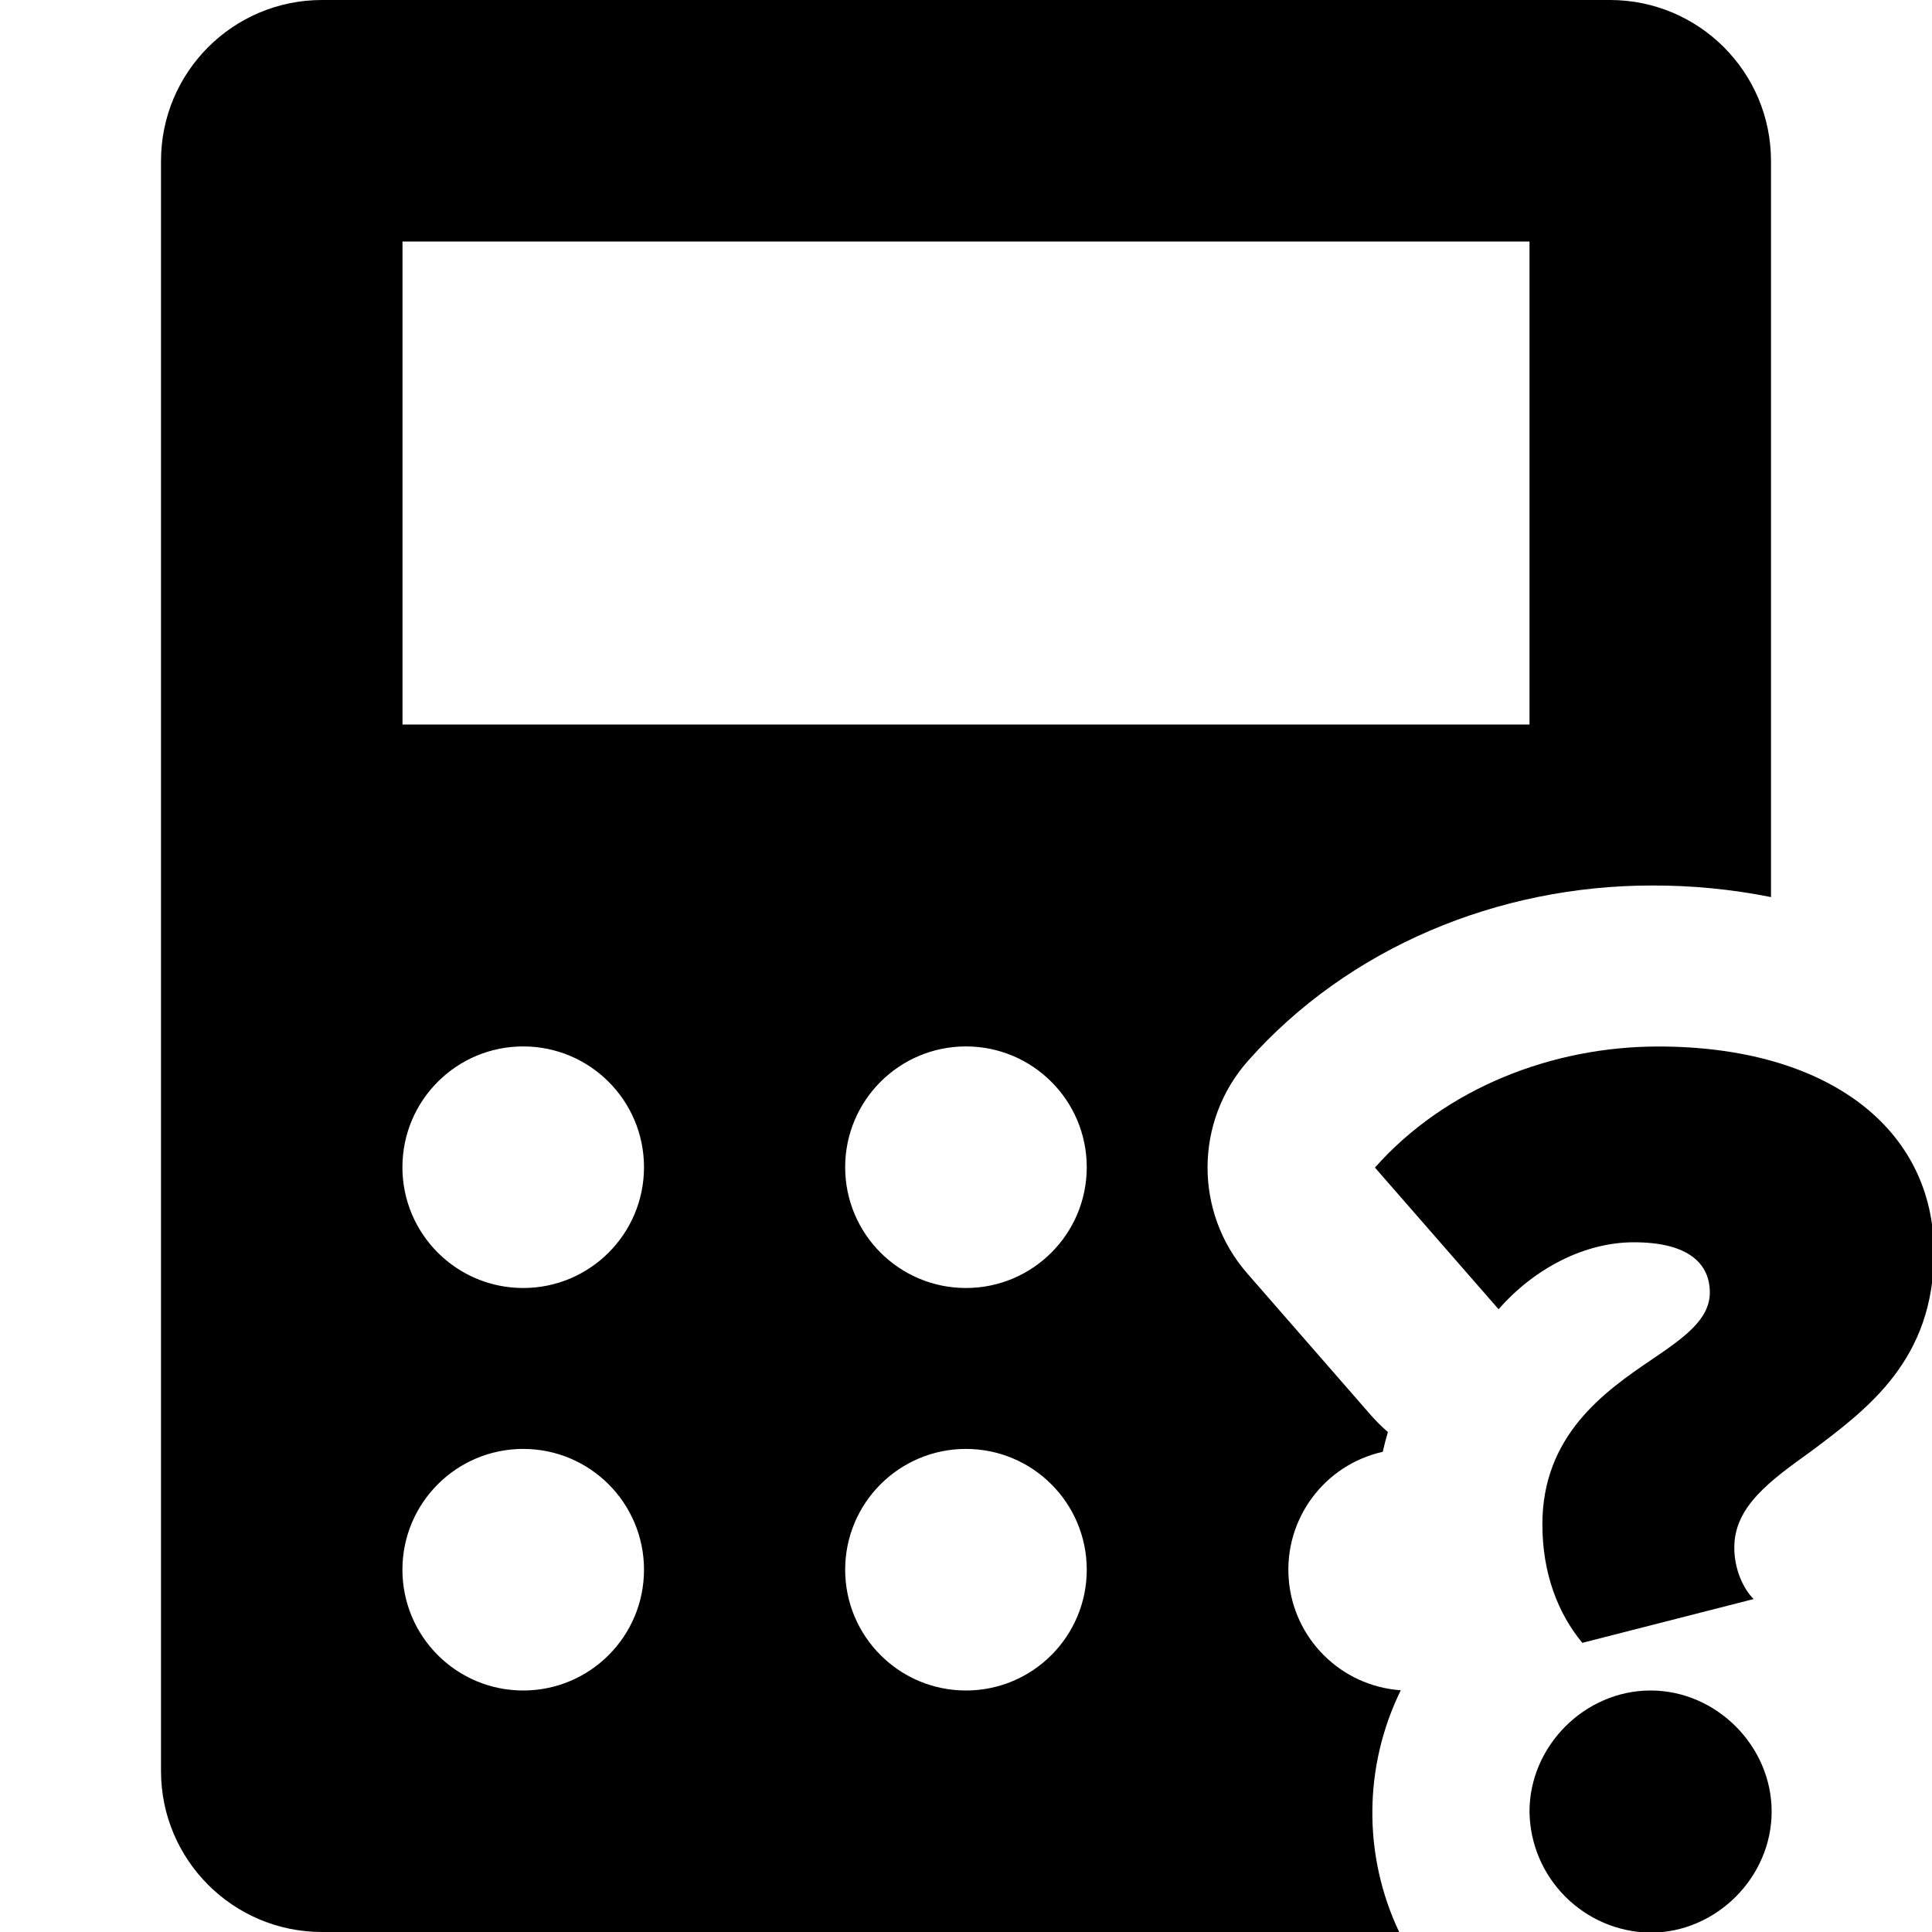
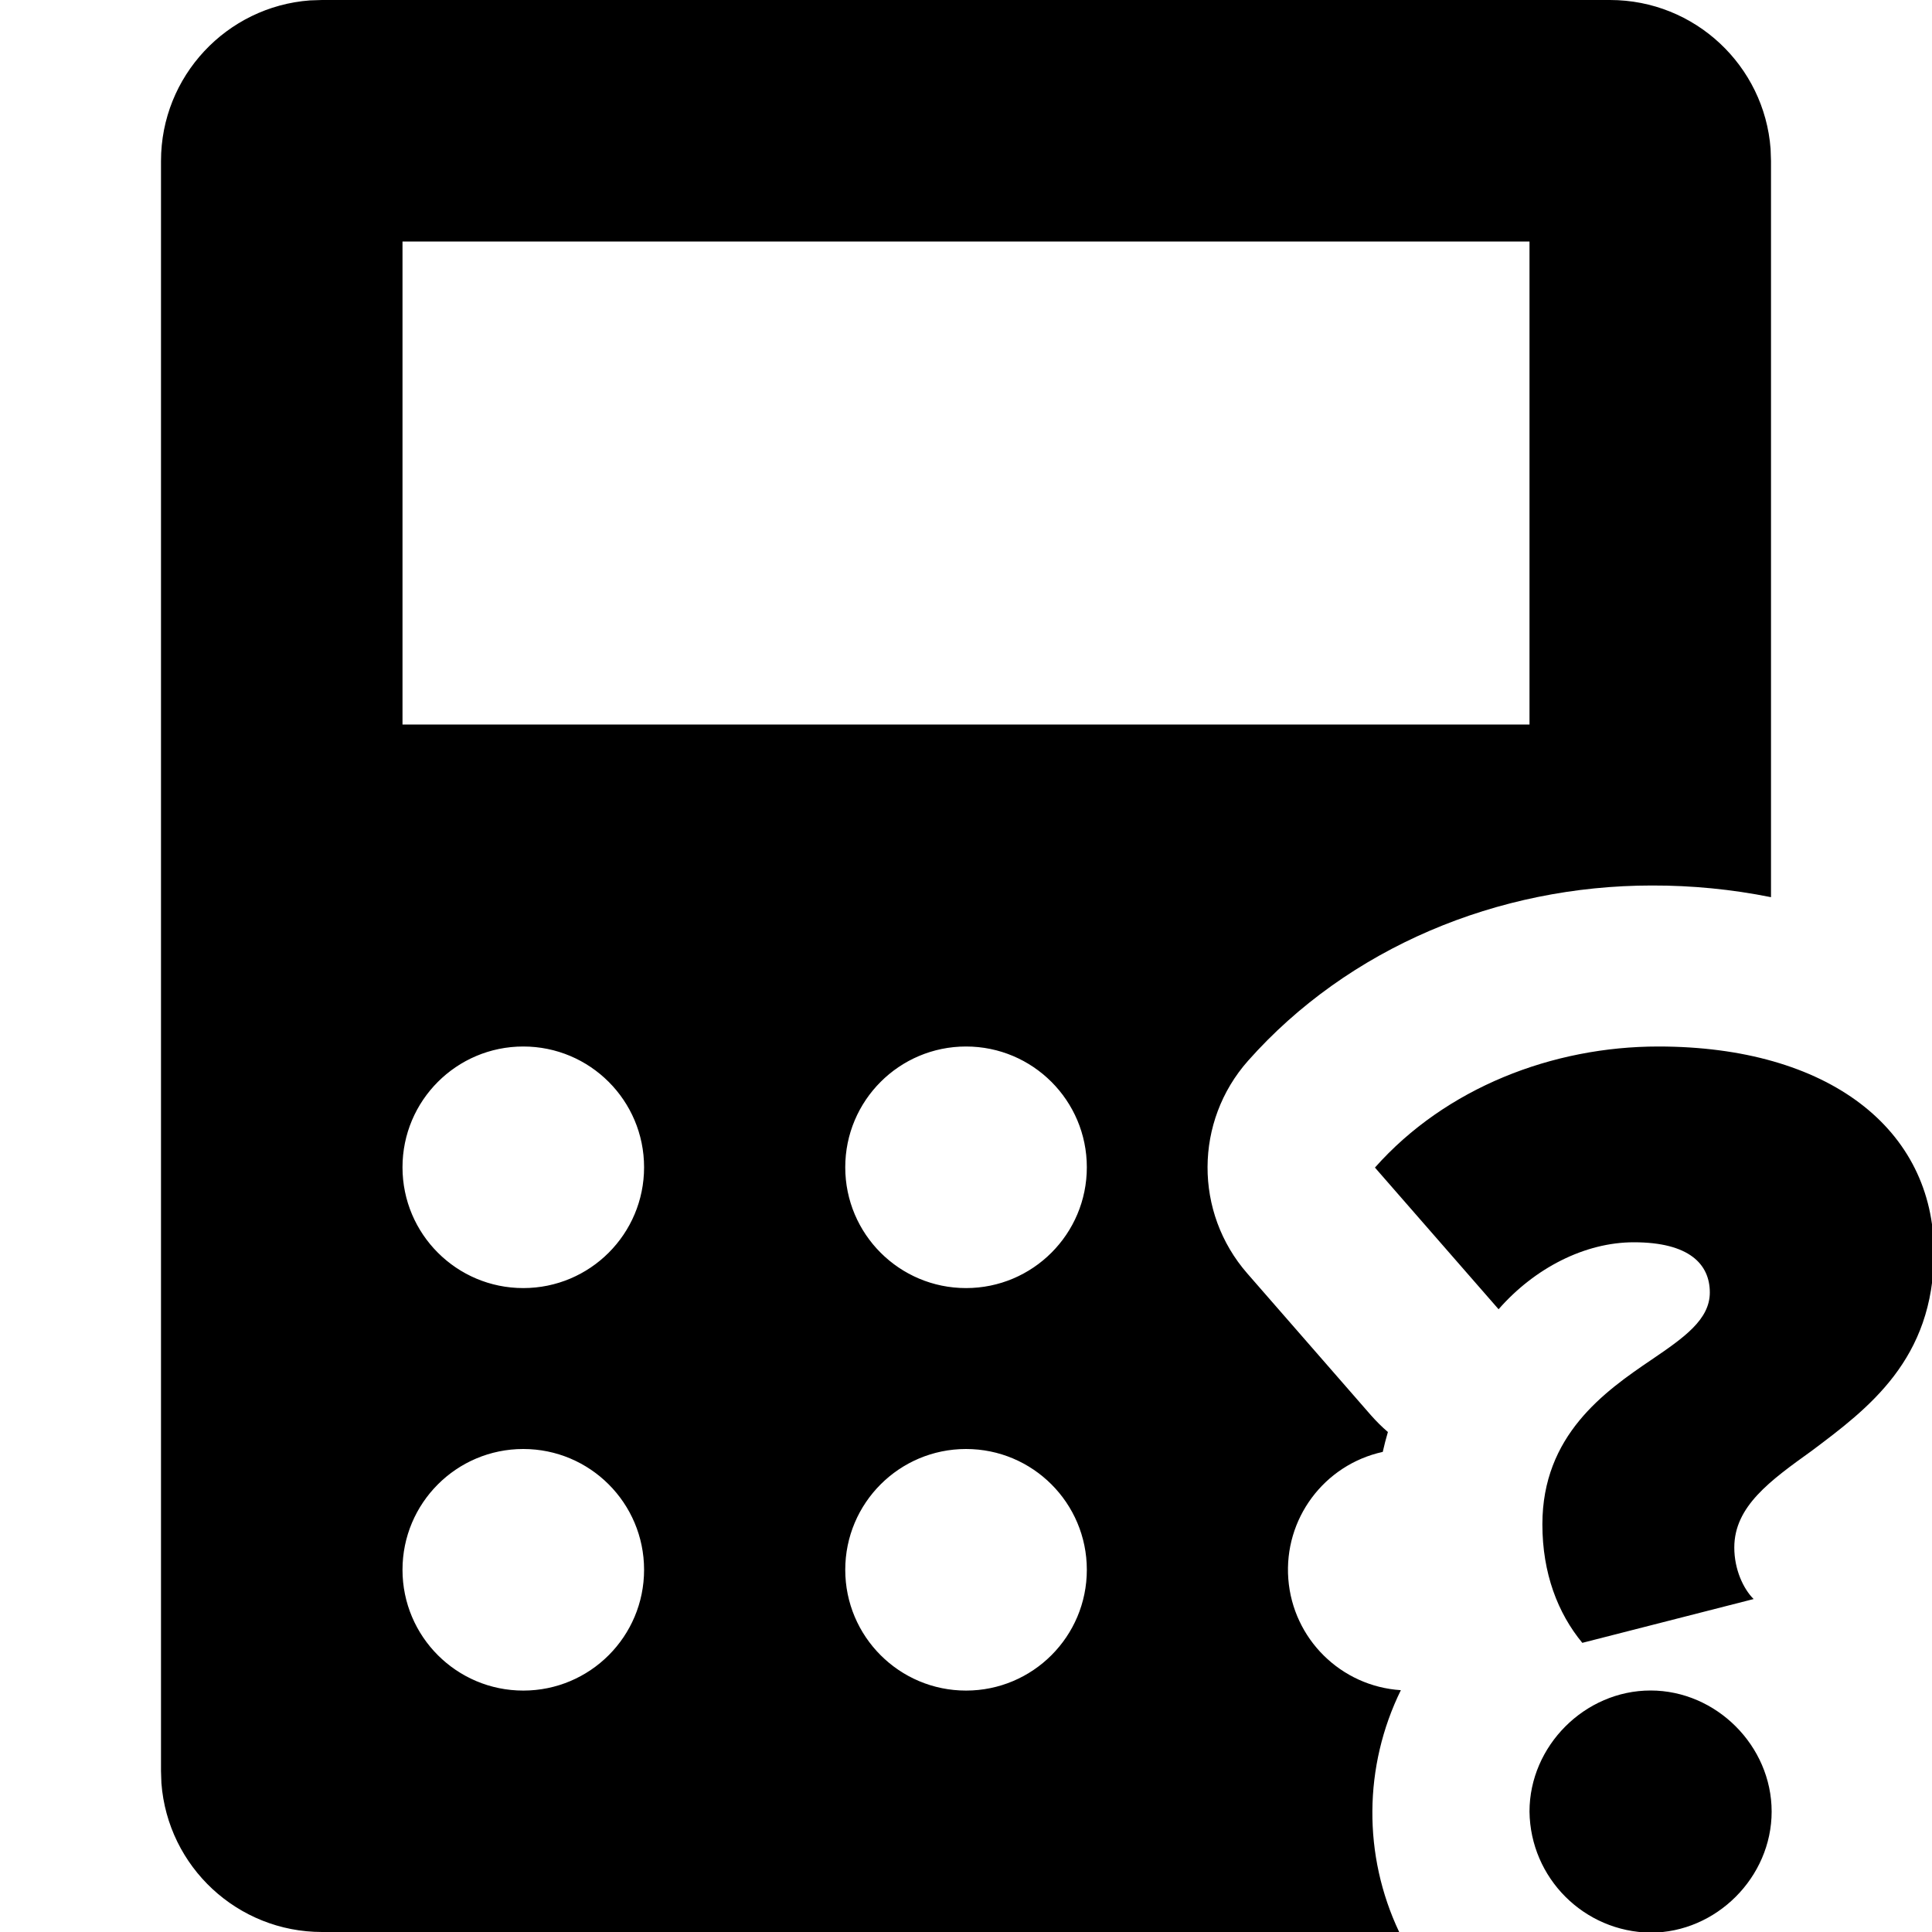
<svg xmlns="http://www.w3.org/2000/svg" width="24" height="24" viewBox="0 0 24 24">
-   <path fill="#000" fill-rule="evenodd" d="M22 11.144A7.422 7.422 0 0 0 20.52 11c-1.913 0-3.77.772-5.016 2.177a2 2 0 0 0-.01 2.642l1.535 1.76c.067.076.137.146.212.21a3.905 3.905 0 0 0-.064.246 1.501 1.501 0 0 0 .224 2.962 3.457 3.457 0 0 0-.02 3.003H4a2 2 0 0 1-2-2V2a2 2 0 0 1 2-2h16a2 2 0 0 1 2 2v9.144zM6.5 21a1.5 1.5 0 1 0-.001-3.001A1.5 1.5 0 0 0 6.5 21zm0-5a1.5 1.5 0 1 0-.001-3.001A1.5 1.5 0 0 0 6.5 16zm5.5 5a1.5 1.5 0 1 0-.001-3.001A1.5 1.5 0 0 0 12 21zm0-5a1.5 1.5 0 1 0-.001-3.001A1.5 1.5 0 0 0 12 16zm7-7H5V3h14v6zm.16 9.936c0-1.104.768-1.648 1.36-2.048.4-.272.72-.496.72-.832 0-.352-.256-.624-.944-.624-.608 0-1.232.32-1.68.832l-1.536-1.76C17.96 13.512 19.288 13 20.6 13c2.112 0 3.424 1.024 3.424 2.56 0 1.328-.816 1.936-1.52 2.464-.512.368-.96.688-.96 1.2 0 .272.112.512.24.64l-2.128.544c-.304-.368-.496-.864-.496-1.472zM19 22.504c0-.816.688-1.504 1.504-1.504.816 0 1.504.688 1.504 1.504 0 .816-.688 1.504-1.504 1.504A1.523 1.523 0 0 1 19 22.504z" />
+   <path fill="#000" fill-rule="evenodd" d="M20 0c1.054 0 1.918.816 1.995 1.85L22 2v9.145A7.422 7.422 0 0 0 20.52 11c-1.913 0-3.77.772-5.016 2.177a2 2 0 0 0-.01 2.642l1.535 1.76c.067.076.137.146.212.21a3.905 3.905 0 0 0-.064.247 1.499 1.499 0 0 0 .225 2.96A3.457 3.457 0 0 0 17.381 24H4a2.001 2.001 0 0 1-1.995-1.85L2 22V2C2 .946 2.816.082 3.85.005L4 0h16zM6.5 18a1.5 1.5 0 1 0 .001 3.001A1.5 1.5 0 0 0 6.5 18zm5.5 0a1.5 1.5 0 1 0 .001 3.001A1.5 1.5 0 0 0 12 18zm-5.5-5a1.5 1.5 0 1 0 .001 3.001A1.5 1.5 0 0 0 6.5 13zm5.5 0a1.5 1.5 0 1 0 .001 3.001A1.5 1.5 0 0 0 12 13zm8.504 8c.816 0 1.504.688 1.504 1.504 0 .816-.688 1.504-1.504 1.504A1.523 1.523 0 0 1 19 22.504c0-.816.688-1.504 1.504-1.504zm.096-8c2.112 0 3.424 1.024 3.424 2.56 0 1.328-.816 1.936-1.52 2.464-.512.368-.96.688-.96 1.2 0 .272.112.512.24.64l-2.128.544c-.304-.368-.496-.864-.496-1.472 0-1.104.768-1.648 1.36-2.048.4-.272.72-.496.72-.832 0-.352-.256-.624-.944-.624-.608 0-1.232.32-1.68.832l-1.536-1.76C17.96 13.512 19.288 13 20.6 13zM19 3v6H5V3h14z" />
</svg>
